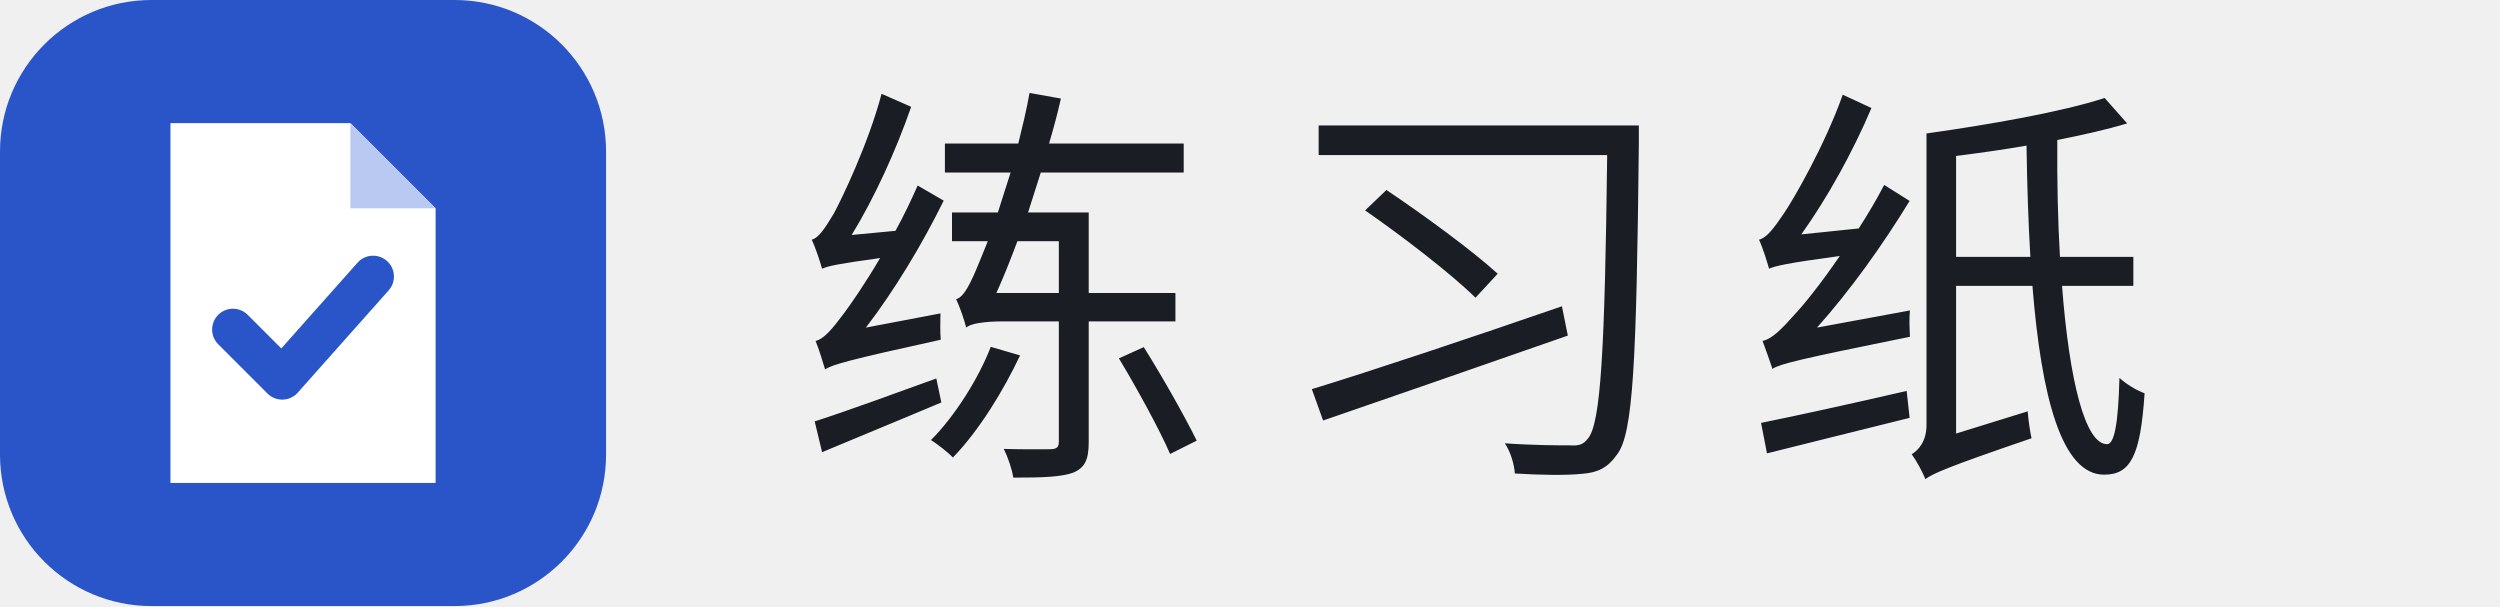
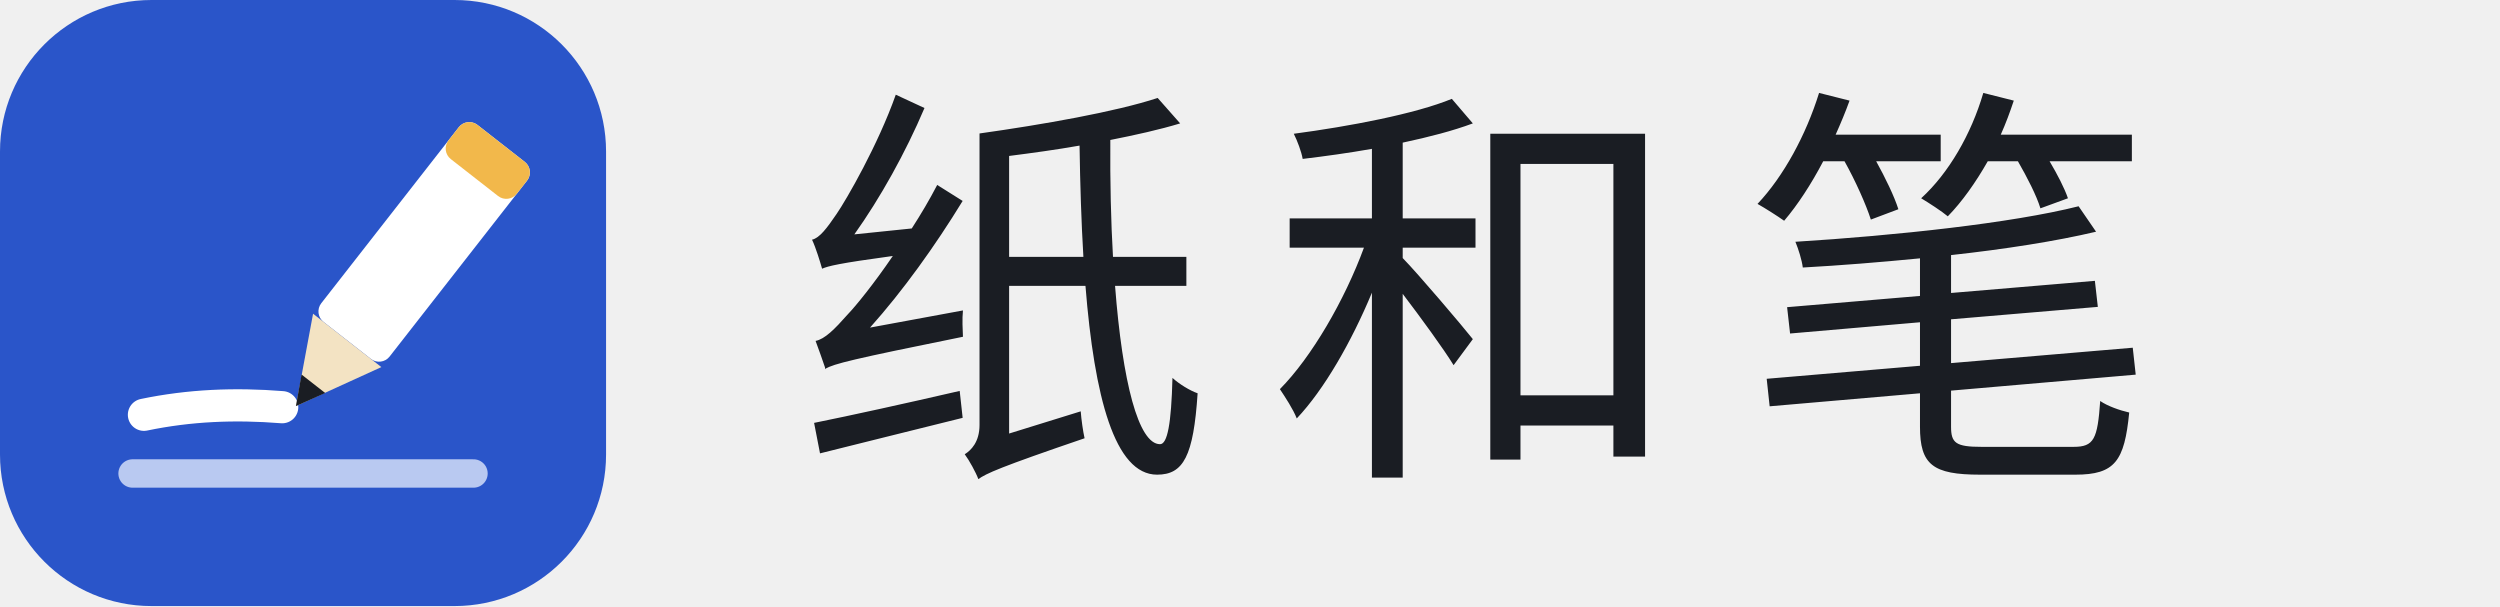
<svg xmlns="http://www.w3.org/2000/svg" viewBox="0 0 132 32">
  <rect width="32" height="32" rx="8" fill="#2a55c9" />
-   <path d="M9 6.5h9.5L23 11v14.5H9z" fill="#fff" />
-   <path d="M18.5 6.5V11H23" fill="#b9c9f1" />
-   <path d="M12.3 17.4l2.6 2.6 4.8-5.4" fill="none" stroke="#2a55c9" stroke-width="2.2" stroke-linecap="round" stroke-linejoin="round" />
-   <text x="42" y="23.5" font-family="Kaiti SC, STKaiti, KaiTi, 楷体, serif" font-size="22" letter-spacing="3" fill="#1a1d23">练习纸</text>
+   <path d="M7 25h18" stroke="#b9c9f1" stroke-width="1.5" stroke-linecap="round" />
+   <path d="M7.6 21.9c2.4-.5 4.8-.6 7.3-.4" stroke="#fff" stroke-width="1.7" stroke-linecap="round" fill="none" />
+   <g transform="translate(4.5 -0.8) translate(16 16) scale(.88) translate(-16 -16) rotate(38 16 16)">
+     <rect x="13.4" y="5" width="5.2" height="15" rx=".8" fill="#fff" />
+     <rect x="13.4" y="5" width="5.2" height="2.6" rx=".8" fill="#f2b84b" />
+     <path d="M13.4 20h5.2L16 25z" fill="#f3e3c3" />
+     <path d="M15.1 23.3h1.8L16 25z" fill="#1a1d23" />
+   </g>
+   <text x="42" y="23.5" font-family="Kaiti SC, STKaiti, KaiTi, 楷体, serif" font-size="22" letter-spacing="3" fill="#1a1d23">纸和笔</text>
</svg>
